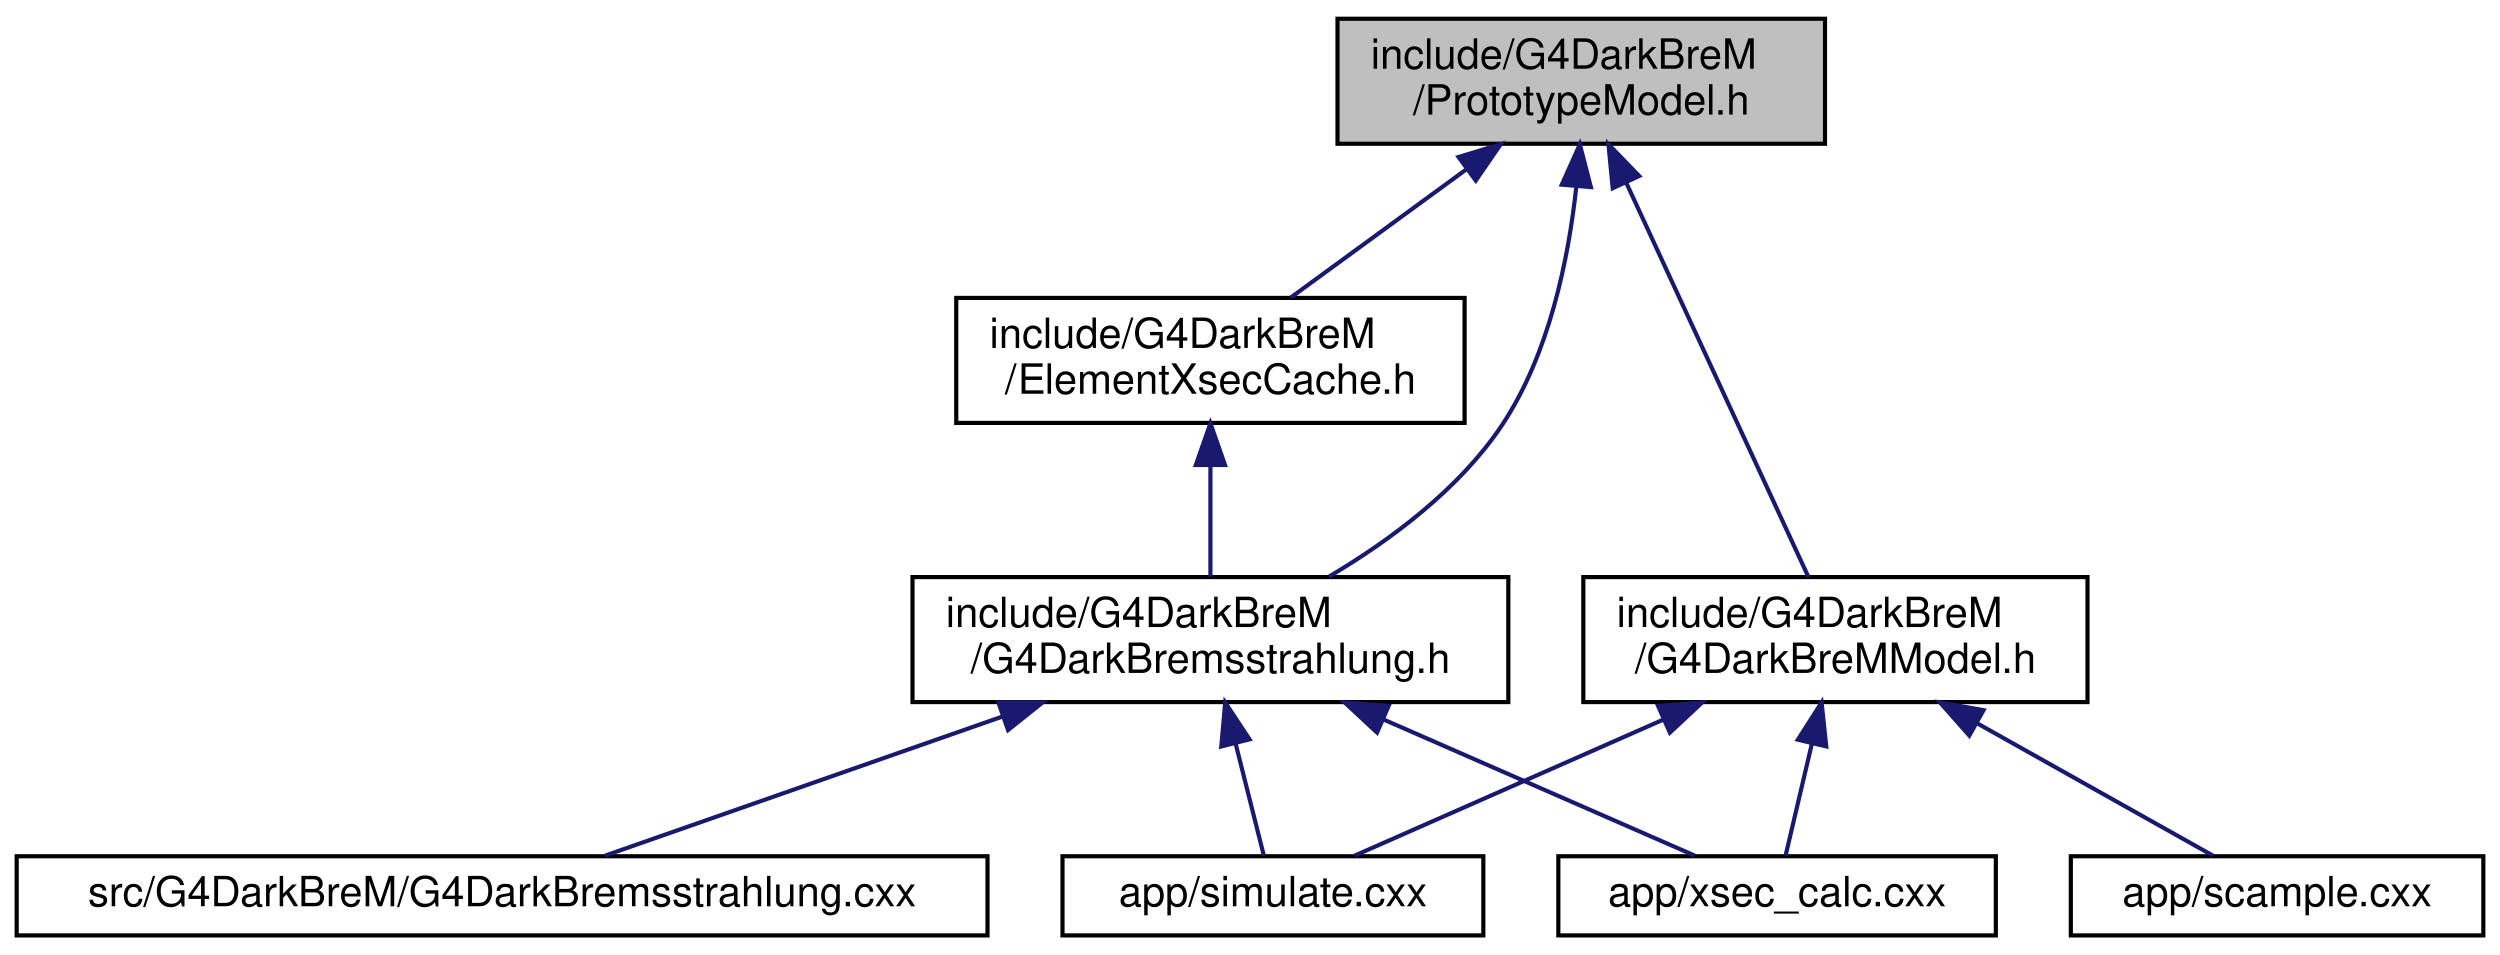
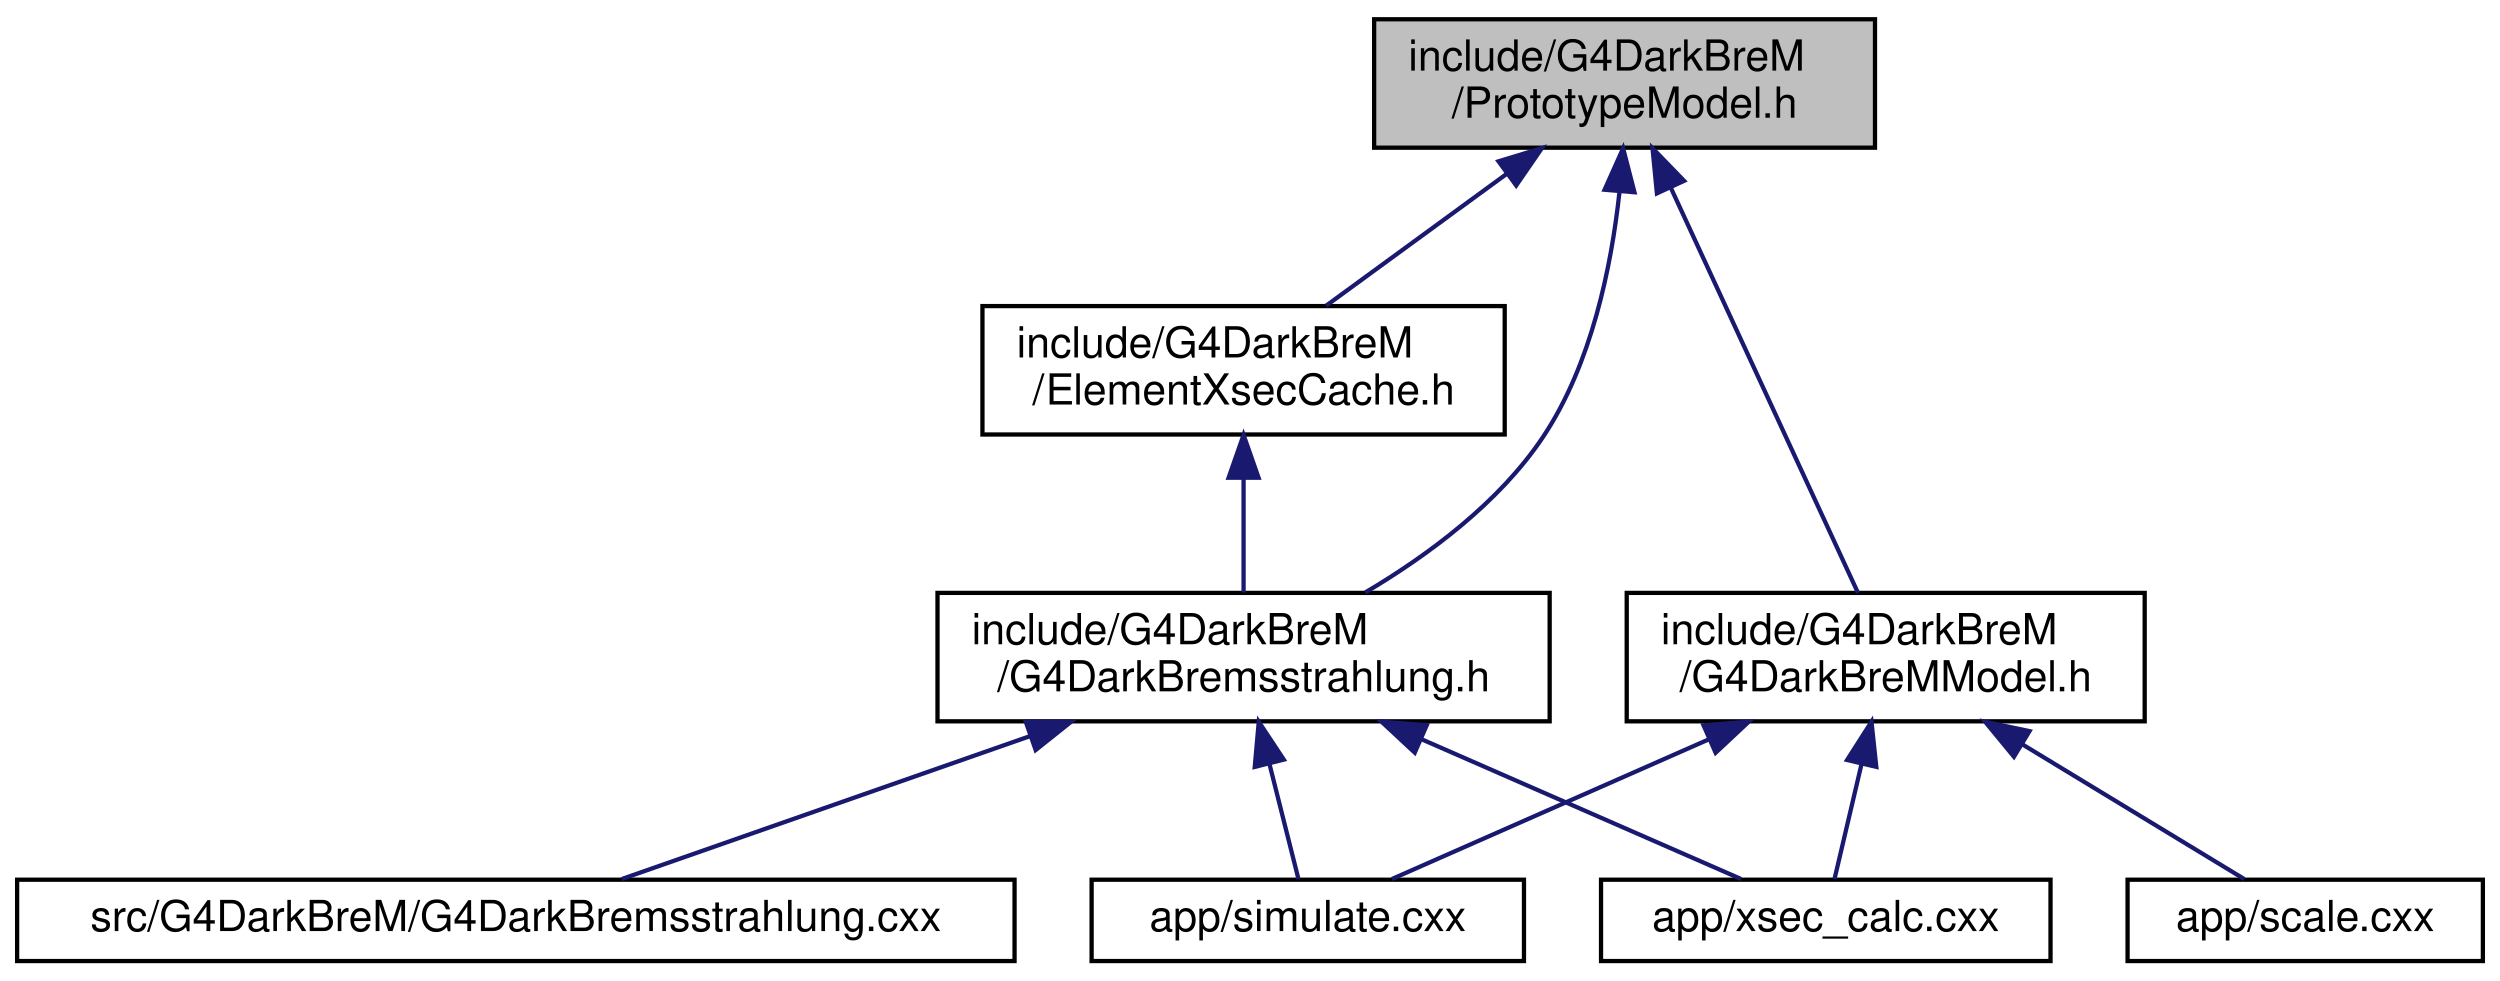
- <svg xmlns="http://www.w3.org/2000/svg" xmlns:xlink="http://www.w3.org/1999/xlink" width="600pt" height="229pt" viewBox="0.00 0.00 600.00 229.00">
+ <svg xmlns="http://www.w3.org/2000/svg" xmlns:xlink="http://www.w3.org/1999/xlink" width="584pt" height="229pt" viewBox="0.00 0.00 584.00 229.00">
  <g id="graph0" class="graph" transform="scale(1 1) rotate(0) translate(4 225)">
    <g id="node1" class="node">
      <g id="a_node1">
        <a xlink:title="Class providing a prototype model for dark brem.">
          <polygon fill="#bfbfbf" stroke="black" points="317,-190.5 317,-220.5 434,-220.5 434,-190.5 317,-190.5" />
          <text text-anchor="start" x="325" y="-208.5" font-family="Helvetica,sans-Serif" font-size="10.00">include/G4DarkBreM</text>
          <text text-anchor="middle" x="375.5" y="-197.5" font-family="Helvetica,sans-Serif" font-size="10.00">/PrototypeModel.h</text>
        </a>
      </g>
    </g>
    <g id="node2" class="node">
      <g id="a_node2">
        <a xlink:href="ElementXsecCache_8h_source.html" target="_top" xlink:title=" ">
          <polygon fill="none" stroke="black" points="225.5,-123.5 225.5,-153.5 347.5,-153.5 347.5,-123.5 225.5,-123.5" />
          <text text-anchor="start" x="233.5" y="-141.5" font-family="Helvetica,sans-Serif" font-size="10.00">include/G4DarkBreM</text>
          <text text-anchor="middle" x="286.5" y="-130.5" font-family="Helvetica,sans-Serif" font-size="10.00">/ElementXsecCache.h</text>
        </a>
      </g>
    </g>
    <g id="edge1" class="edge">
      <path fill="none" stroke="midnightblue" d="M348.05,-184.45C334.36,-174.45 318.13,-162.6 305.77,-153.58" />
      <polygon fill="midnightblue" stroke="midnightblue" points="346.05,-187.32 356.19,-190.4 350.18,-181.67 346.05,-187.32" />
    </g>
    <g id="node3" class="node">
      <g id="a_node3">
        <a xlink:href="G4DarkBremsstrahlung_8h.html" target="_top" xlink:title="Class providing the Dark Bremsstrahlung process class.">
          <polygon fill="none" stroke="black" points="215,-56.5 215,-86.5 358,-86.5 358,-56.5 215,-56.5" />
          <text text-anchor="start" x="223" y="-74.5" font-family="Helvetica,sans-Serif" font-size="10.00">include/G4DarkBreM</text>
          <text text-anchor="middle" x="286.5" y="-63.5" font-family="Helvetica,sans-Serif" font-size="10.00">/G4DarkBremsstrahlung.h</text>
        </a>
      </g>
    </g>
    <g id="edge10" class="edge">
      <path fill="none" stroke="midnightblue" d="M374.29,-179.99C372.42,-162.81 367.8,-139.96 356.5,-123 346.2,-107.53 329.46,-95.2 314.93,-86.6" />
      <polygon fill="midnightblue" stroke="midnightblue" points="370.83,-180.68 375.16,-190.35 377.81,-180.09 370.83,-180.68" />
    </g>
    <g id="node7" class="node">
      <g id="a_node7">
        <a xlink:href="G4DarkBreMModel_8h_source.html" target="_top" xlink:title=" ">
          <polygon fill="none" stroke="black" points="376,-56.5 376,-86.5 497,-86.5 497,-56.5 376,-56.5" />
          <text text-anchor="start" x="384" y="-74.5" font-family="Helvetica,sans-Serif" font-size="10.00">include/G4DarkBreM</text>
          <text text-anchor="middle" x="436.5" y="-63.5" font-family="Helvetica,sans-Serif" font-size="10.00">/G4DarkBreMModel.h</text>
        </a>
      </g>
    </g>
    <g id="edge6" class="edge">
      <path fill="none" stroke="midnightblue" d="M386.31,-181.12C398.98,-153.68 419.59,-109.09 430.02,-86.52" />
      <polygon fill="midnightblue" stroke="midnightblue" points="383.05,-179.83 382.03,-190.37 389.4,-182.76 383.05,-179.83" />
    </g>
    <g id="edge2" class="edge">
      <path fill="none" stroke="midnightblue" d="M286.5,-113.11C286.5,-104.15 286.5,-94.32 286.5,-86.58" />
      <polygon fill="midnightblue" stroke="midnightblue" points="283,-113.4 286.5,-123.4 290,-113.4 283,-113.4" />
    </g>
    <g id="node4" class="node">
      <g id="a_node4">
        <a xlink:href="G4DarkBremsstrahlung_8cxx.html" target="_top" xlink:title="Class providing the Dark Bremsstrahlung process class.">
          <polygon fill="none" stroke="black" points="0,-0.5 0,-19.5 233,-19.5 233,-0.5 0,-0.5" />
          <text text-anchor="middle" x="116.5" y="-7.5" font-family="Helvetica,sans-Serif" font-size="10.00">src/G4DarkBreM/G4DarkBremsstrahlung.cxx</text>
        </a>
      </g>
    </g>
    <g id="edge3" class="edge">
      <path fill="none" stroke="midnightblue" d="M236.75,-53.09C205.36,-42.1 166.17,-28.39 141.24,-19.66" />
      <polygon fill="midnightblue" stroke="midnightblue" points="235.62,-56.4 246.21,-56.4 237.93,-49.79 235.62,-56.4" />
    </g>
    <g id="node5" class="node">
      <g id="a_node5">
        <a xlink:href="simulate_8cxx.html" target="_top" xlink:title=" ">
          <polygon fill="none" stroke="black" points="251,-0.5 251,-19.5 352,-19.5 352,-0.5 251,-0.5" />
          <text text-anchor="middle" x="301.5" y="-7.5" font-family="Helvetica,sans-Serif" font-size="10.00">app/simulate.cxx</text>
        </a>
      </g>
    </g>
    <g id="edge4" class="edge">
      <path fill="none" stroke="midnightblue" d="M292.53,-46.59C294.93,-37.08 297.53,-26.73 299.32,-19.66" />
      <polygon fill="midnightblue" stroke="midnightblue" points="289.11,-45.85 290.05,-56.4 295.89,-47.56 289.11,-45.85" />
    </g>
    <g id="node6" class="node">
      <g id="a_node6">
        <a xlink:href="xsec__calc_8cxx.html" target="_top" xlink:title=" ">
          <polygon fill="none" stroke="black" points="370,-0.5 370,-19.5 475,-19.5 475,-0.5 370,-0.5" />
          <text text-anchor="middle" x="422.5" y="-7.5" font-family="Helvetica,sans-Serif" font-size="10.00">app/xsec_calc.cxx</text>
        </a>
      </g>
    </g>
    <g id="edge5" class="edge">
      <path fill="none" stroke="midnightblue" d="M327.94,-52.37C352.76,-41.51 383.19,-28.2 402.71,-19.66" />
      <polygon fill="midnightblue" stroke="midnightblue" points="326.49,-49.18 318.73,-56.4 329.29,-55.6 326.49,-49.18" />
    </g>
    <g id="edge8" class="edge">
      <path fill="none" stroke="midnightblue" d="M395.04,-52.23C370.46,-41.39 340.43,-28.16 321.14,-19.66" />
      <polygon fill="midnightblue" stroke="midnightblue" points="393.94,-55.57 404.51,-56.4 396.77,-49.16 393.94,-55.57" />
    </g>
    <g id="edge9" class="edge">
      <path fill="none" stroke="midnightblue" d="M430.87,-46.59C428.64,-37.08 426.2,-26.73 424.54,-19.66" />
      <polygon fill="midnightblue" stroke="midnightblue" points="427.48,-47.47 433.18,-56.4 434.3,-45.86 427.48,-47.47" />
    </g>
    <g id="node8" class="node">
      <g id="a_node8">
-         <a xlink:href="scample_8cxx.html" target="_top" xlink:title=" ">
-           <polygon fill="none" stroke="black" points="493,-0.5 493,-19.5 592,-19.5 592,-0.5 493,-0.5" />
-           <text text-anchor="middle" x="542.5" y="-7.5" font-family="Helvetica,sans-Serif" font-size="10.00">app/scample.cxx</text>
+         <a xlink:href="scale_8cxx.html" target="_top" xlink:title=" ">
+           <polygon fill="none" stroke="black" points="493,-0.5 493,-19.5 576,-19.5 576,-0.5 493,-0.5" />
+           <text text-anchor="middle" x="534.5" y="-7.5" font-family="Helvetica,sans-Serif" font-size="10.00">app/scale.cxx</text>
        </a>
      </g>
    </g>
    <g id="edge7" class="edge">
-       <path fill="none" stroke="midnightblue" d="M470.6,-51.36C489.6,-40.69 512.33,-27.93 527.08,-19.66" />
-       <polygon fill="midnightblue" stroke="midnightblue" points="468.63,-48.45 461.62,-56.4 472.05,-54.56 468.63,-48.45" />
+       <path fill="none" stroke="midnightblue" d="M468.5,-51.07C485.97,-40.46 506.73,-27.86 520.24,-19.66" />
+       <polygon fill="midnightblue" stroke="midnightblue" points="466.46,-48.22 459.72,-56.4 470.09,-54.2 466.46,-48.22" />
    </g>
  </g>
</svg>
